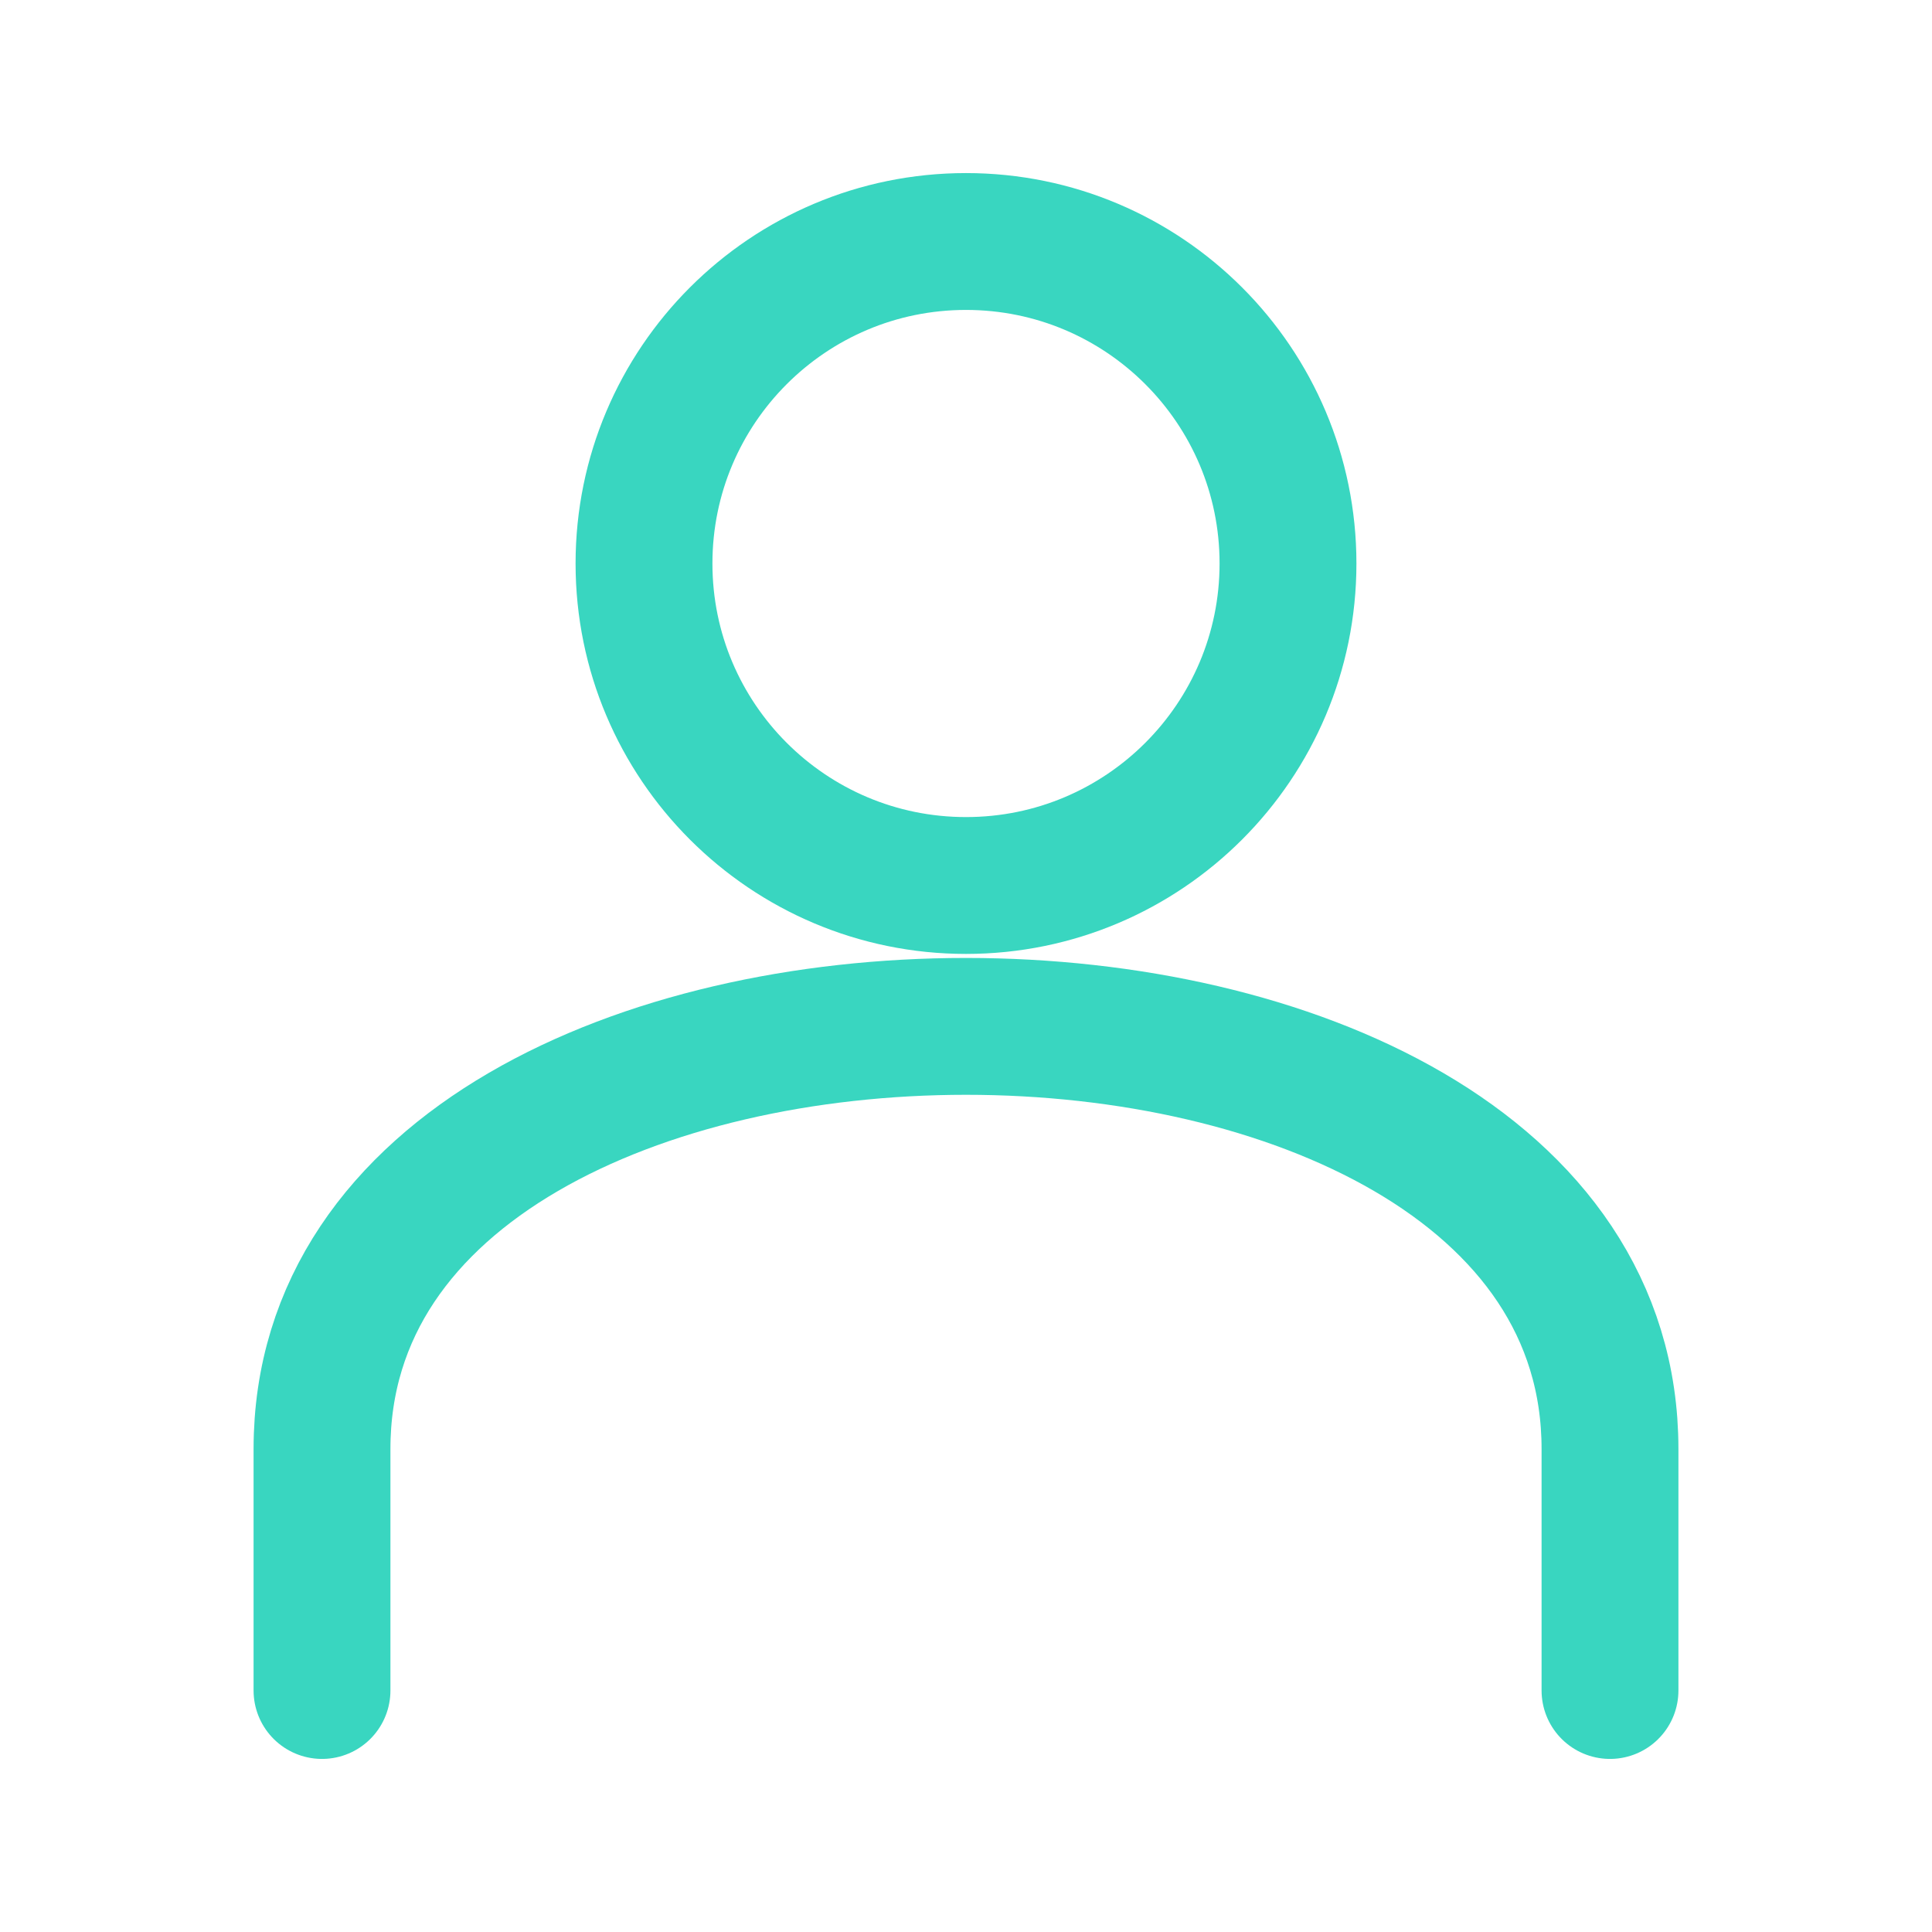
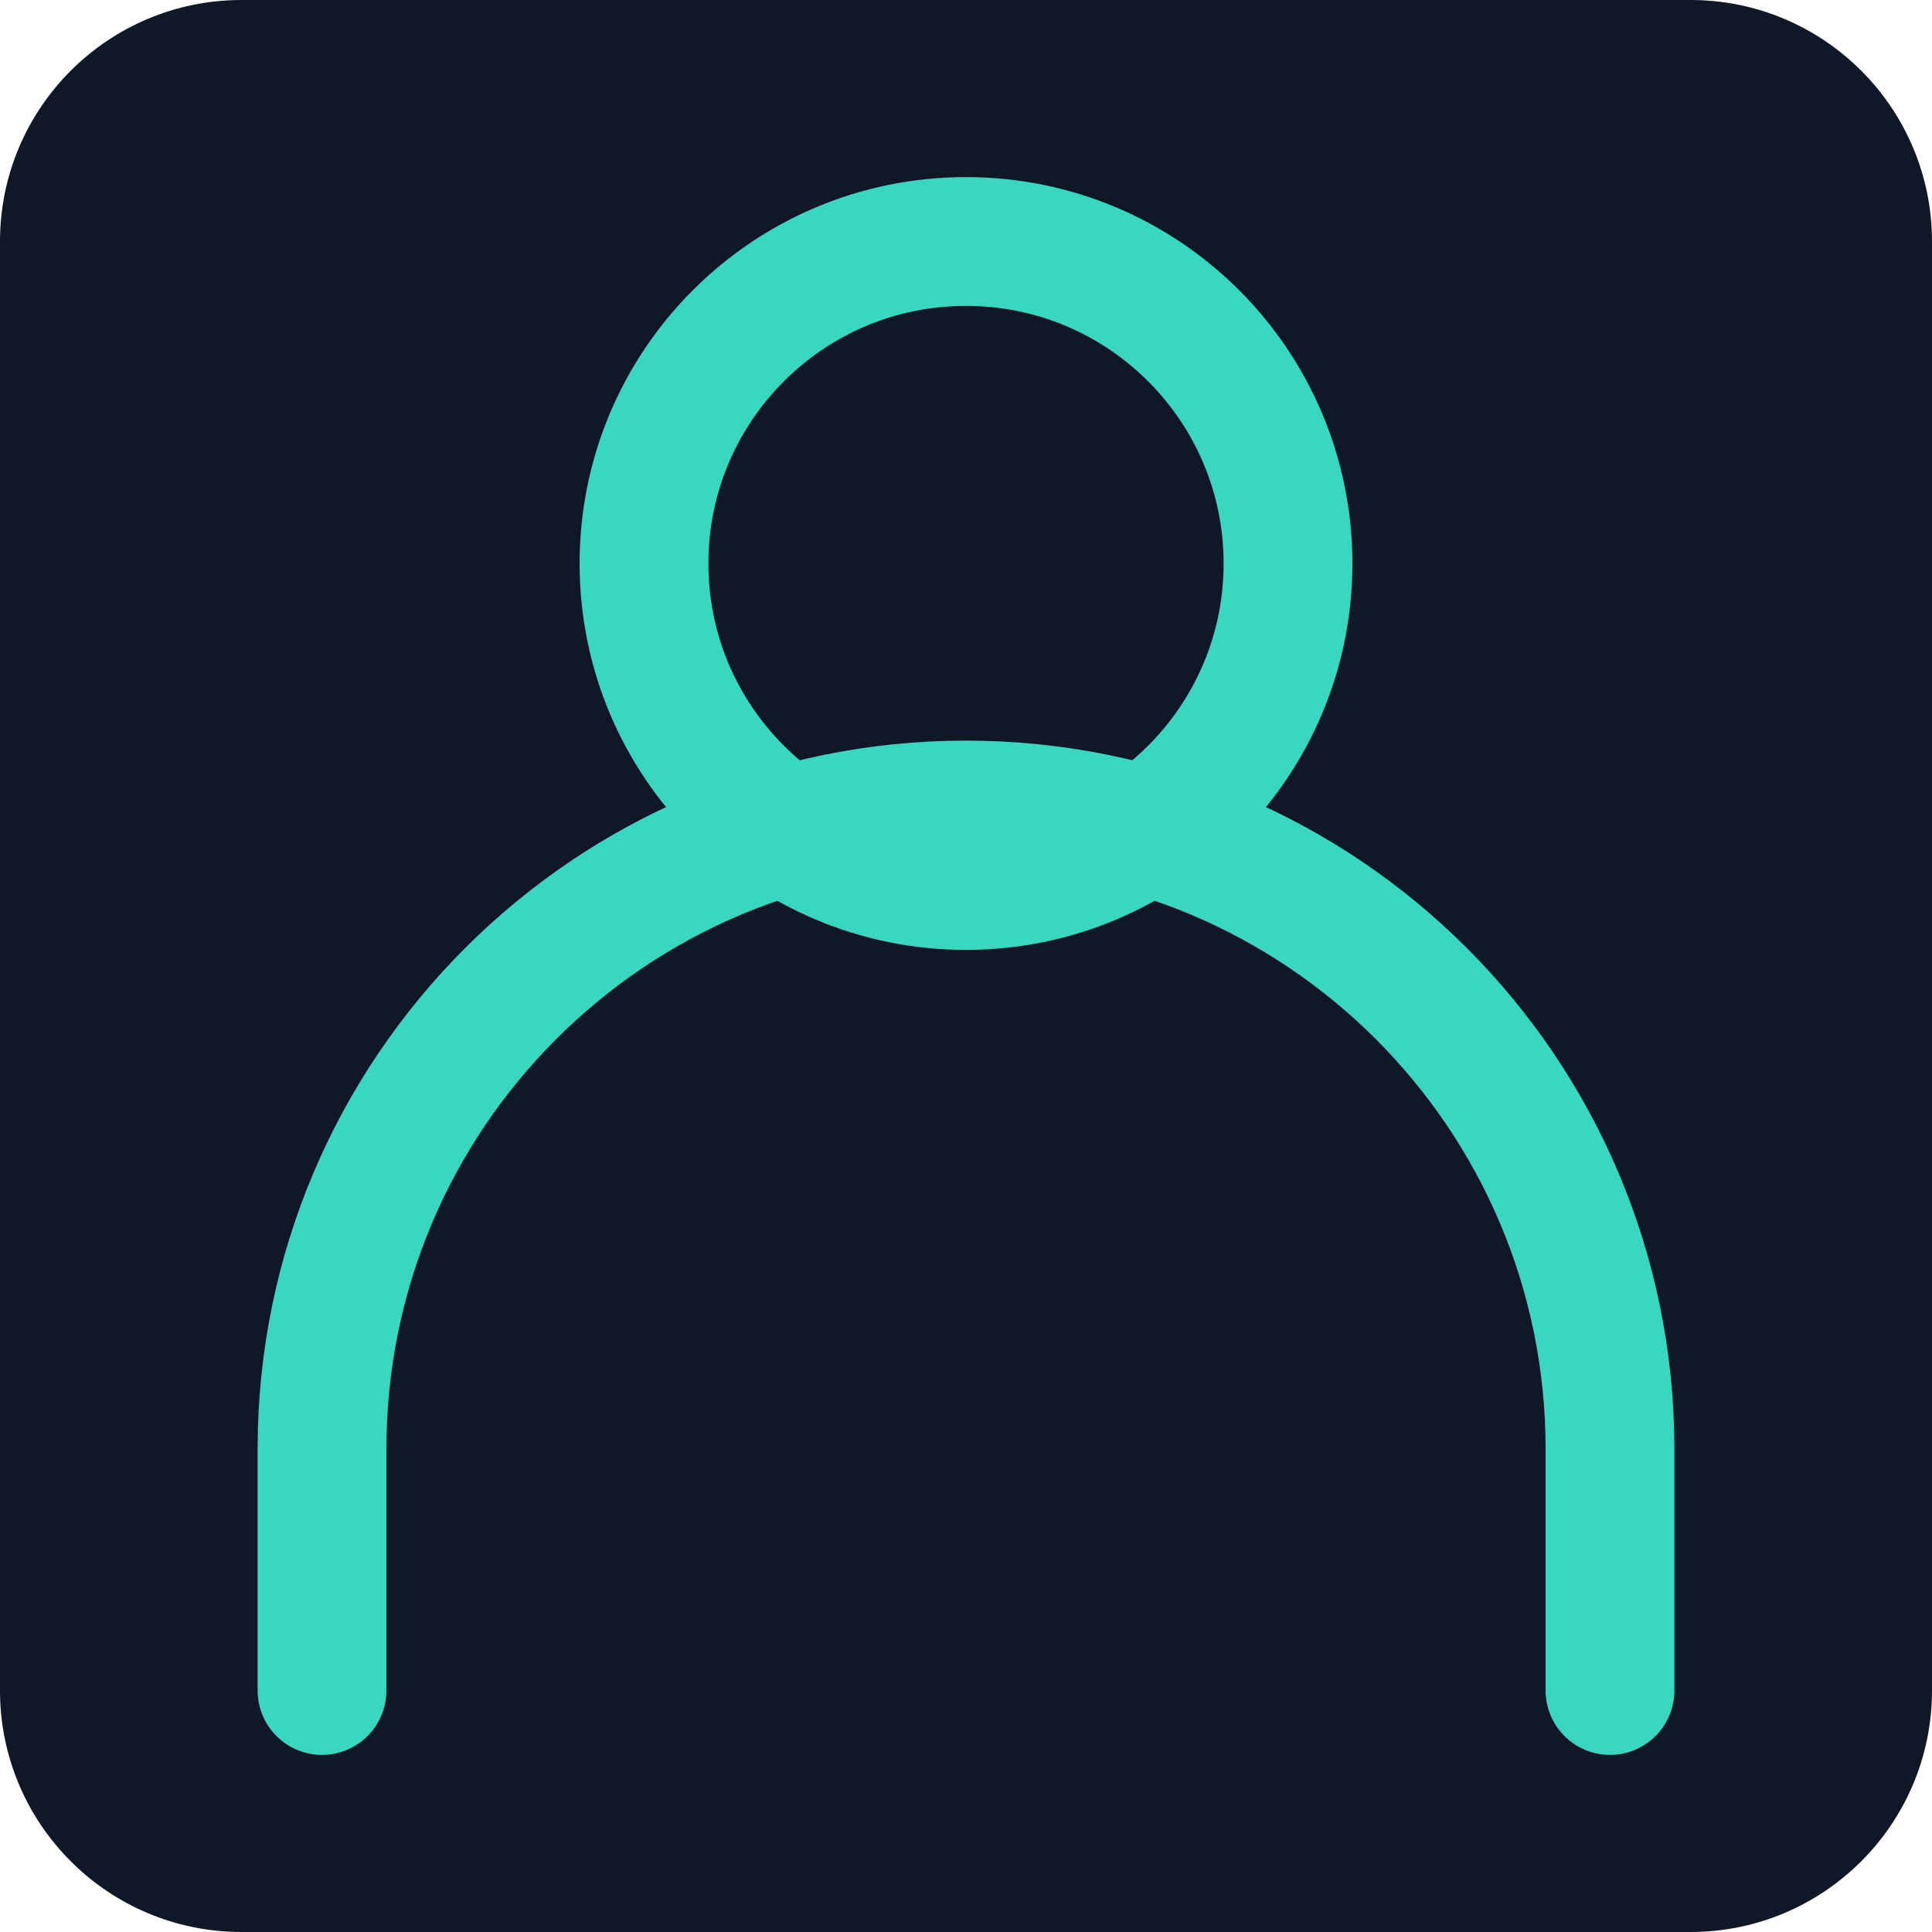
- <svg xmlns="http://www.w3.org/2000/svg" width="28" height="28" viewBox="0 0 24 24" fill="none" stroke="#39d6c0" stroke-width="1.7" stroke-linecap="round" stroke-linejoin="round">
-   <circle cx="12" cy="7" r="4" />
-   <path d="M4 21v-3c0-7 16-7 16 0v3" />
+ <svg xmlns="http://www.w3.org/2000/svg" viewBox="0 0 24 24" width="24" height="24">
+   <rect width="24" height="24" rx="3" fill="#101827" />
+   <g fill="none" stroke="#39d6c0" stroke-width="1.6" stroke-linecap="round" stroke-linejoin="round">
+     <circle cx="12" cy="7" r="4" />
+     <path d="M4 21v-3a8 8 0 0 1 16 0v3" />
+   </g>
</svg>
